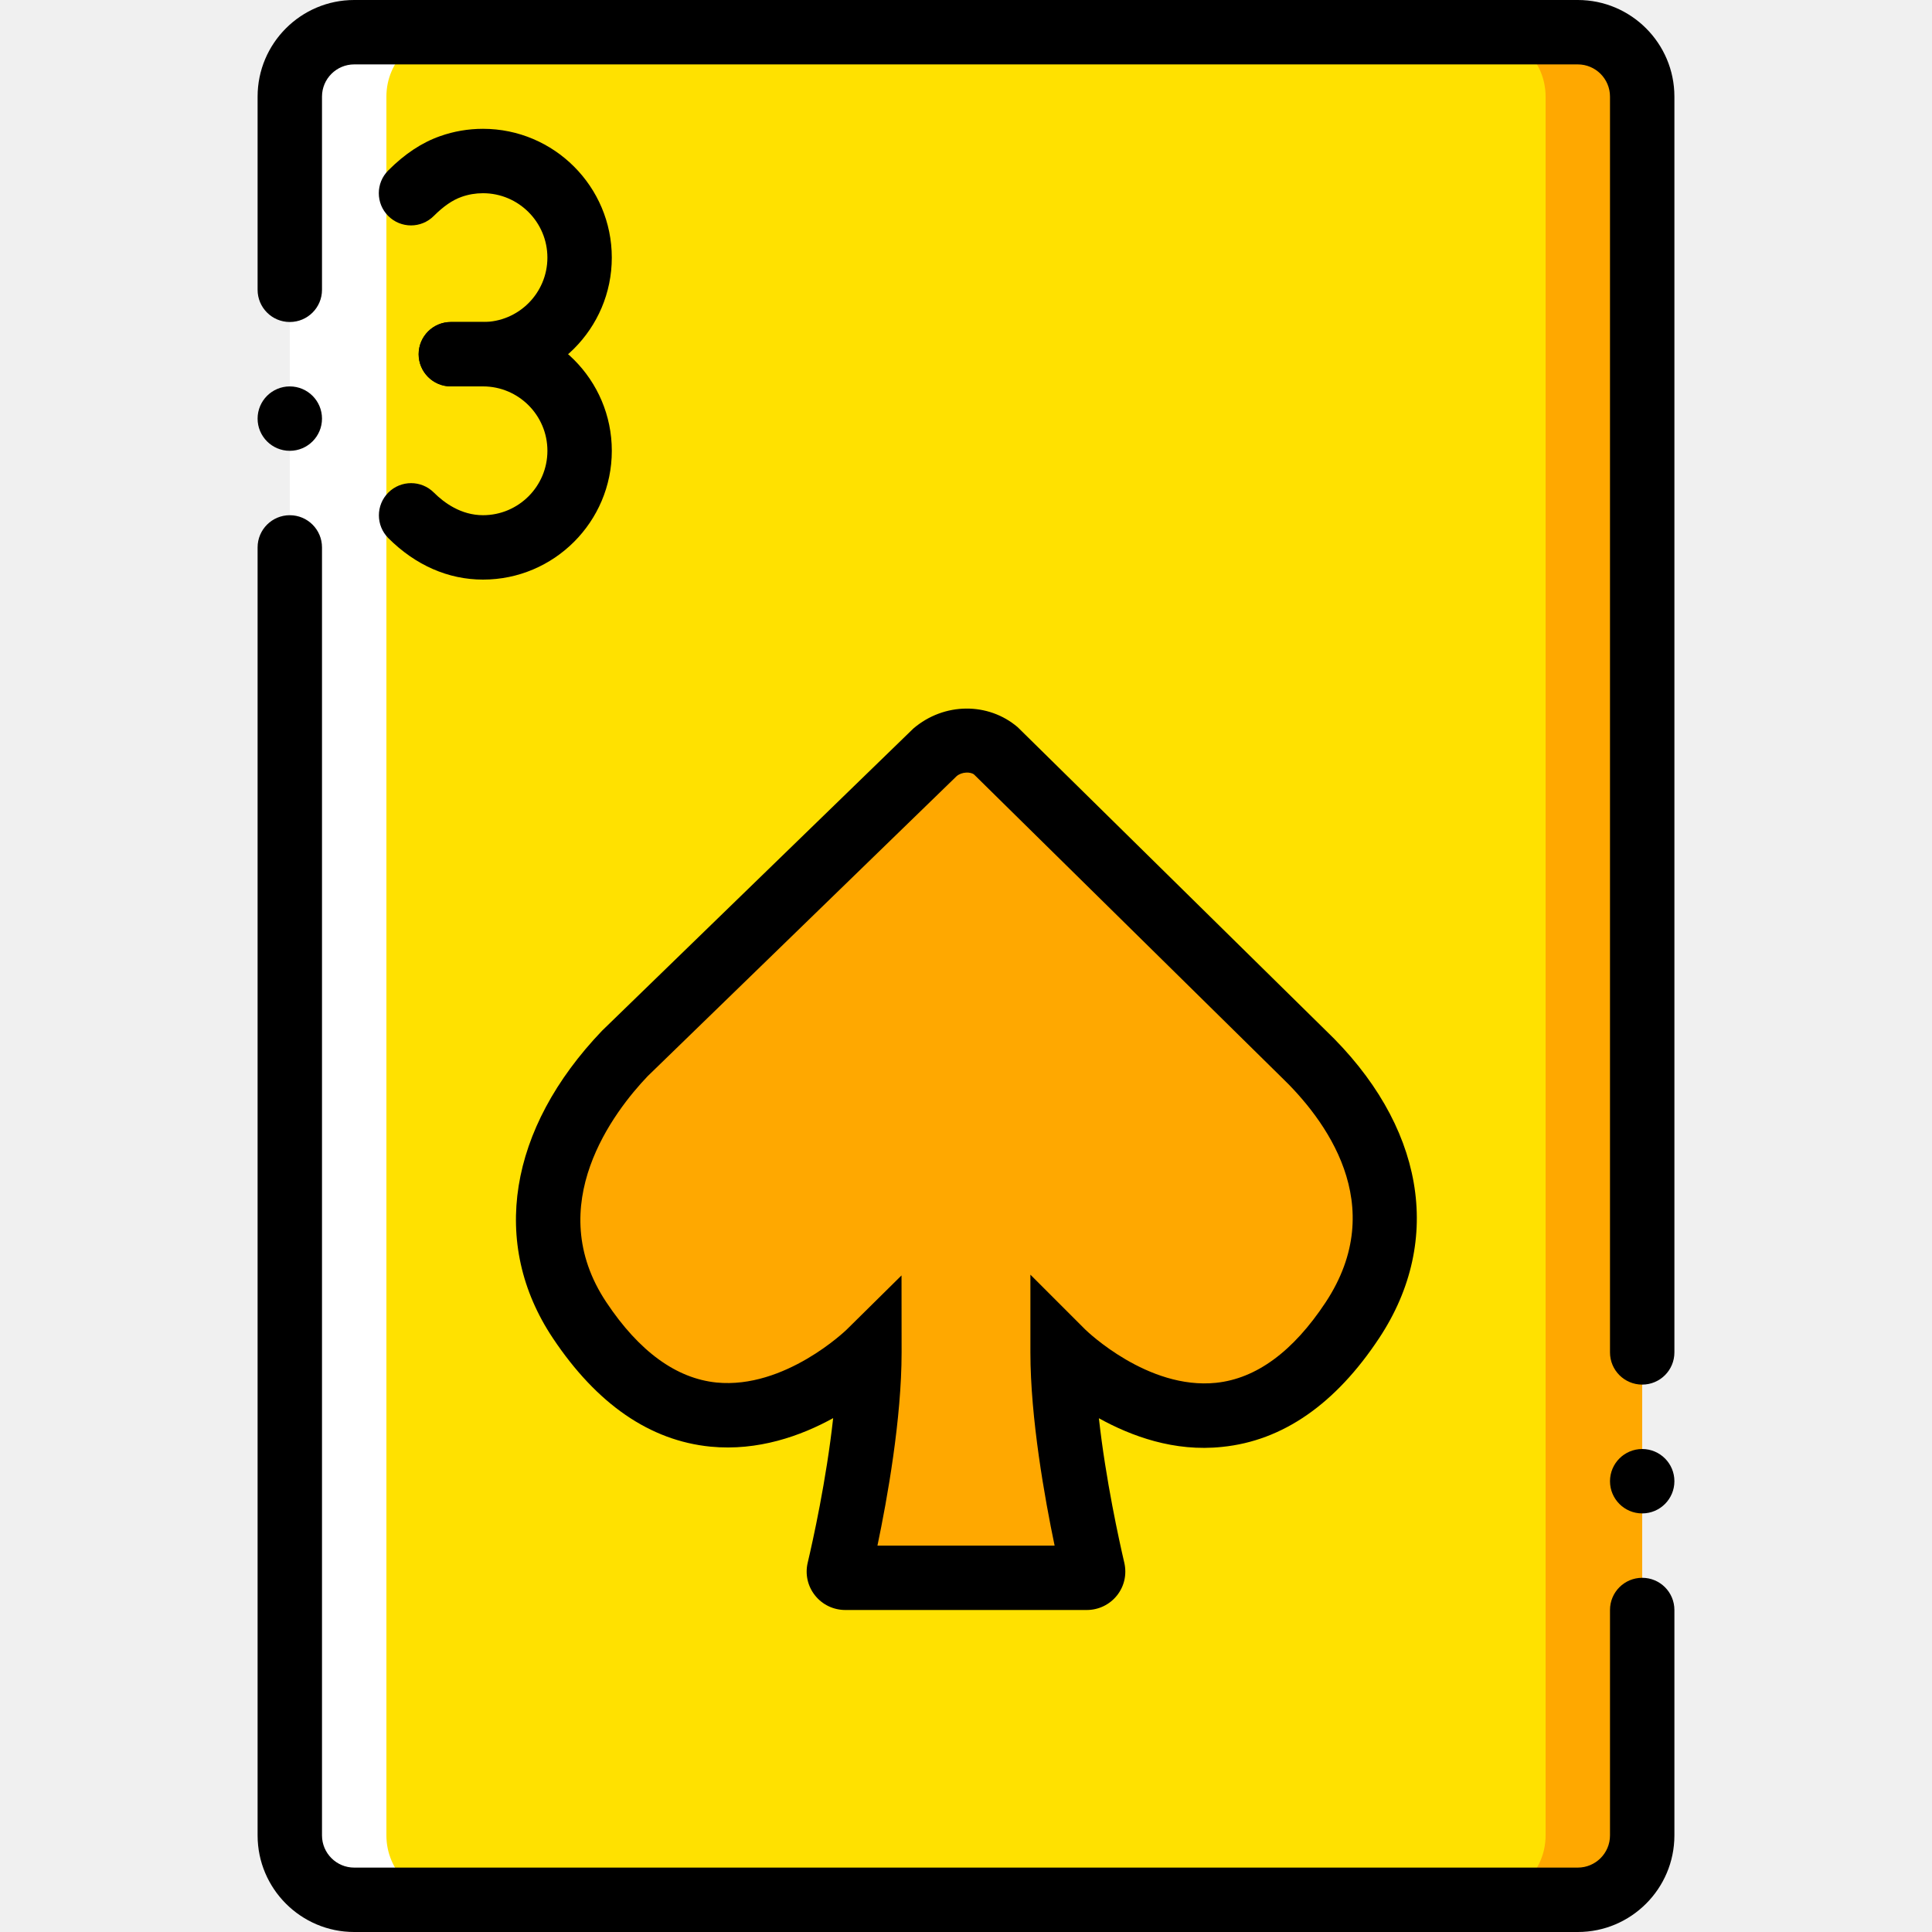
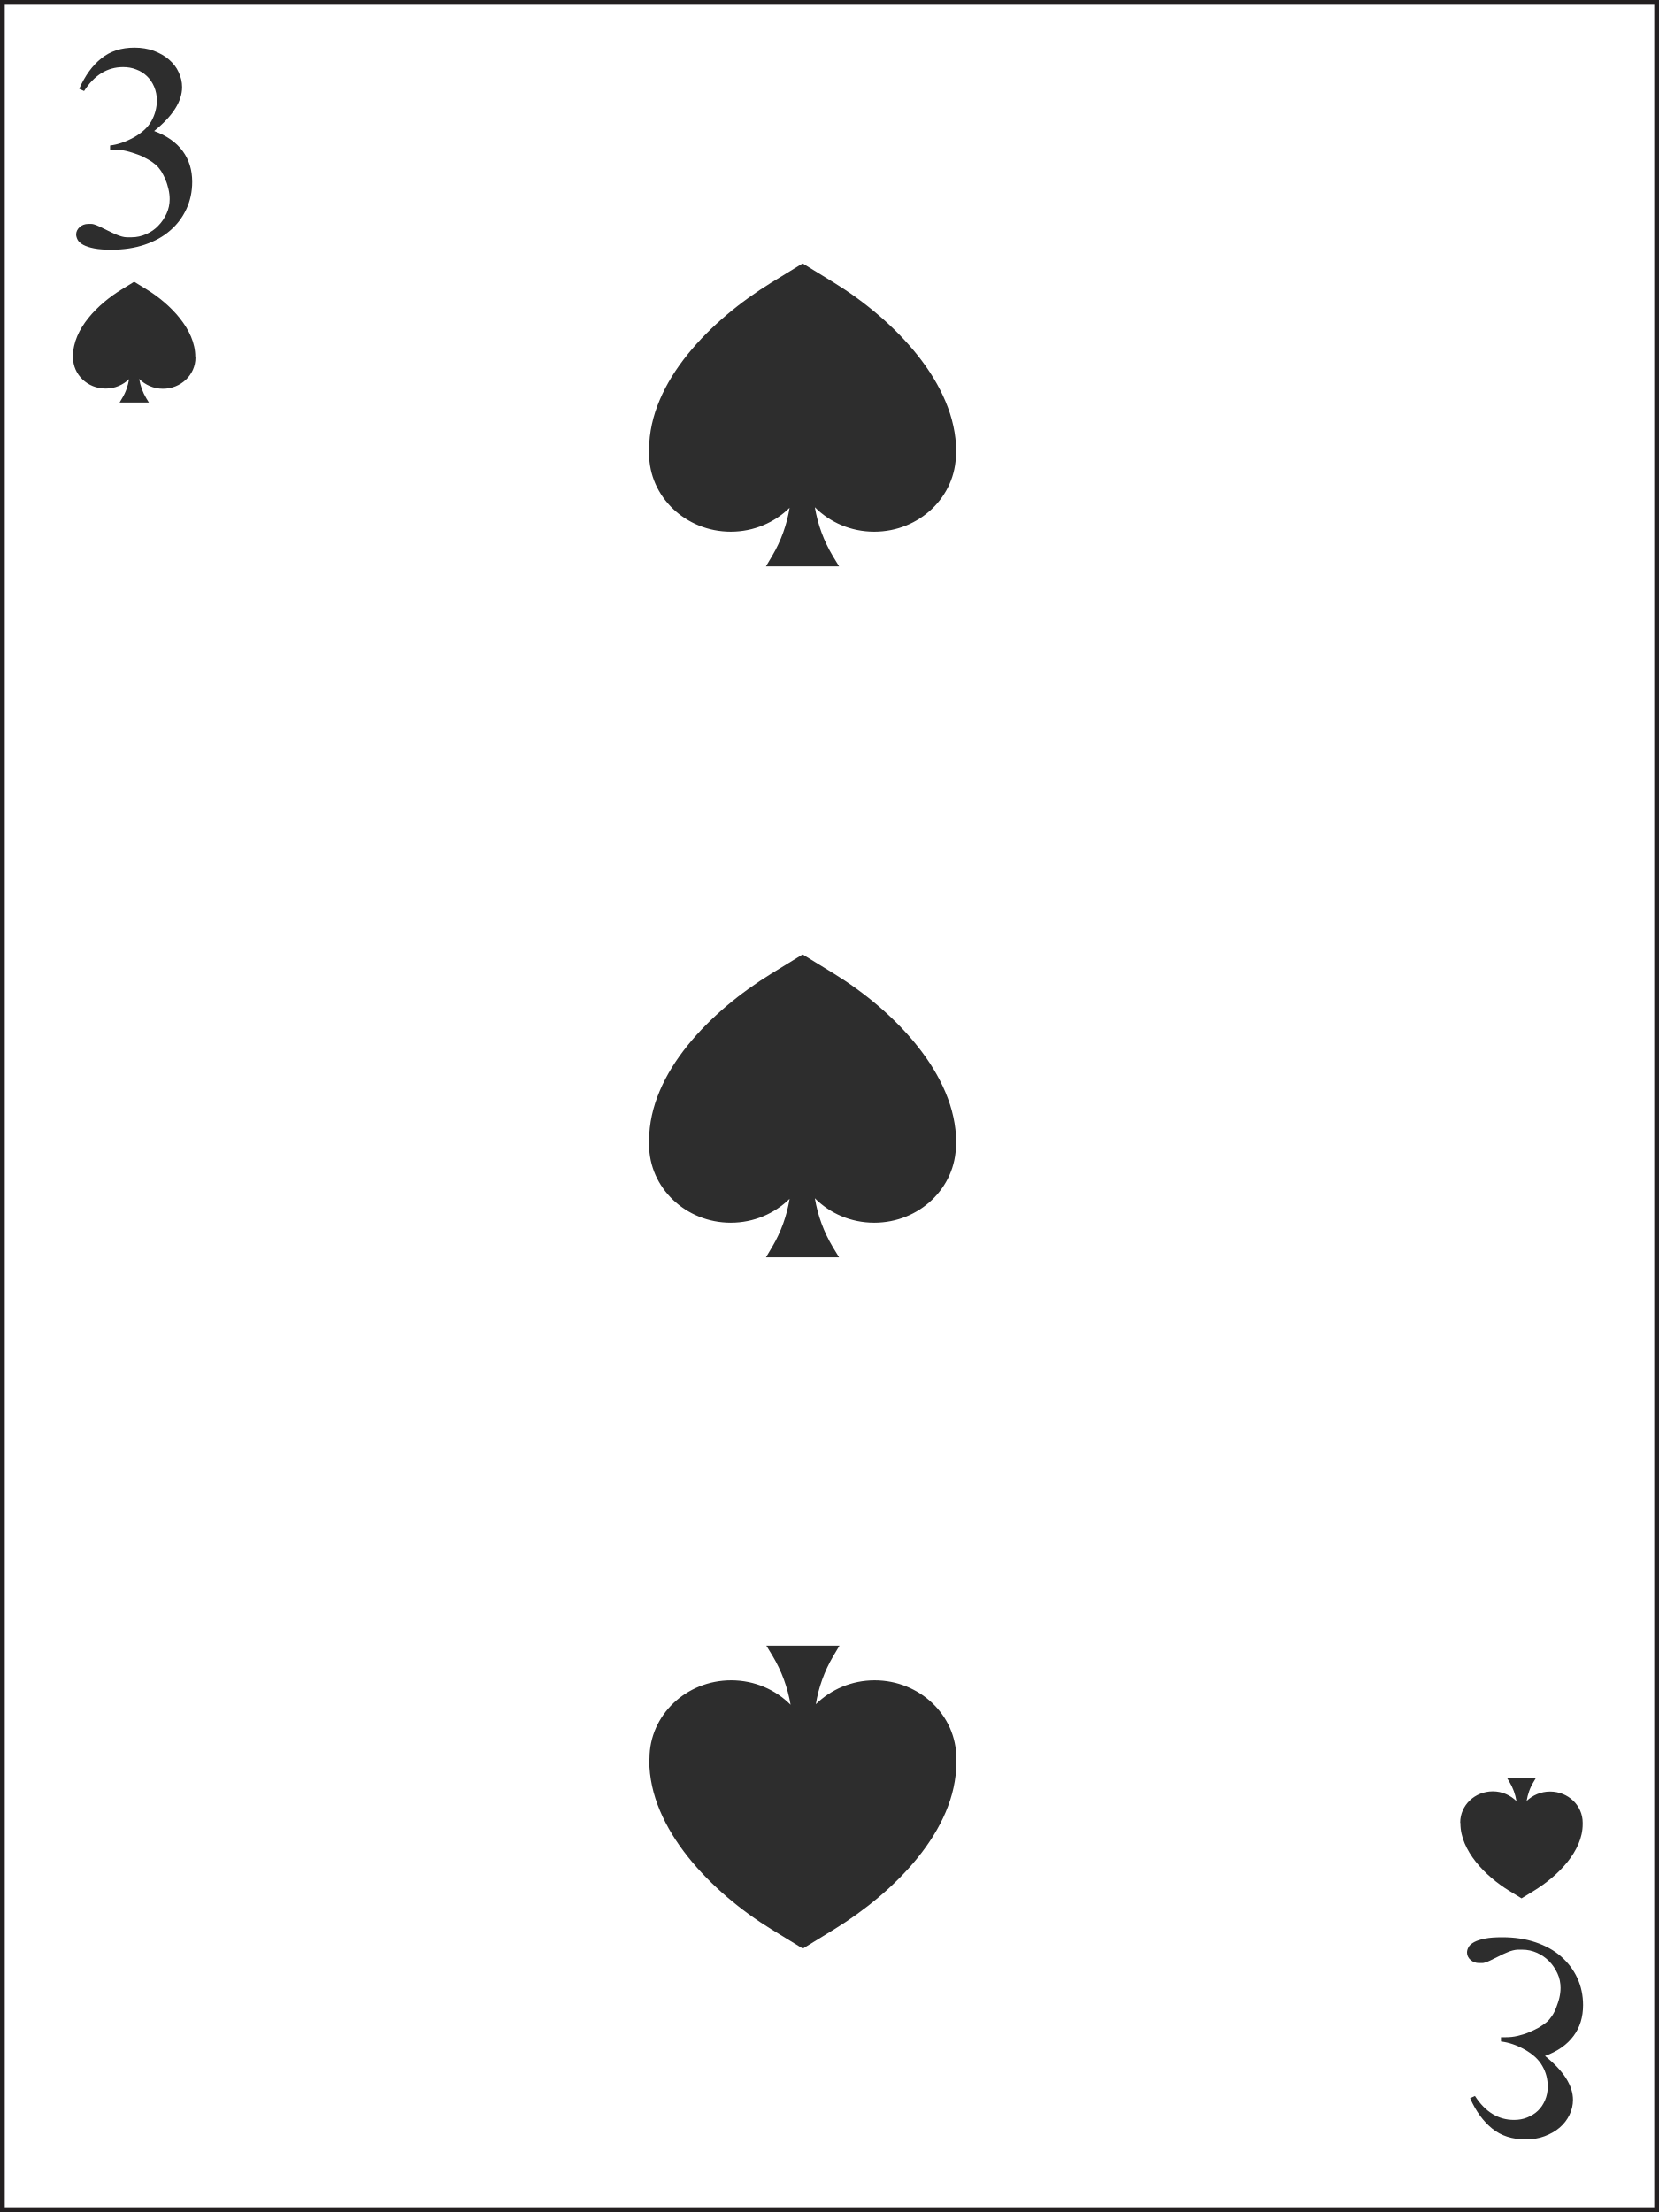
- <svg xmlns="http://www.w3.org/2000/svg" height="800px" width="800px" version="1.1" id="Layer_1" viewBox="0 0 503.754 503.754" xml:space="preserve">
-   <g transform="translate(0 1)">
-     <path style="fill:#FFA800;" d="M411.399,7.399H260.273c-9.277,0-16.792,7.514-16.792,16.792v453.378   c0,9.277,7.514,16.792,16.792,16.792h151.126c9.277,0,16.792-7.514,16.792-16.792V24.191   C428.191,14.914,420.676,7.399,411.399,7.399" />
-     <path style="fill:#FFFFFF;" d="M243.481,7.399H92.355c-9.277,0-16.792,7.514-16.792,16.792v453.378   c0,9.277,7.514,16.792,16.792,16.792h151.126c9.277,0,16.792-7.514,16.792-16.792V24.191   C260.273,14.914,252.758,7.399,243.481,7.399" />
-     <path style="fill:#FFE100;" d="M386.211,7.399H117.543c-9.277,0-16.792,7.514-16.792,16.792v453.378   c0,9.277,7.514,16.792,16.792,16.792h268.669c9.277,0,16.792-7.514,16.792-16.792V24.191   C403.003,14.914,395.489,7.399,386.211,7.399" />
-     <path style="fill:#FFA800;" d="M277.065,351.631L277.065,351.631c0,0,42.156,42.156,75.563-8.396   c17.388-26.313,5.6-51.945-12.938-69.661l-79.803-78.594c-4.492-3.829-11.393-3.829-15.893,0l-80.962,78.594   c-15.927,16.666-29.495,43.281-11.905,69.661c33.584,50.375,75.563,8.396,75.563,8.396c0,21.519-6.129,49.175-7.917,56.765   c-0.243,1.058,0.571,2.007,1.654,2.007h62.91c1.083,0,1.889-0.949,1.646-1.998C283.202,400.789,277.065,373.015,277.065,351.631" />
-     <path d="M428.191,360.024c-4.641,0-8.396-3.755-8.396-8.396V24.188c0-4.628-3.763-8.396-8.396-8.396H92.355   c-4.628,0-8.396,3.767-8.396,8.396v50.375c0,4.637-3.759,8.396-8.396,8.396c-4.637,0-8.396-3.759-8.396-8.396V24.188   C67.167,10.298,78.466-1,92.355-1h319.044c13.889,0,25.188,11.298,25.188,25.188v327.44   C436.587,356.268,432.831,360.024,428.191,360.024z" />
-     <path d="M411.399,502.754H92.355c-13.889,0-25.188-11.298-25.188-25.188V141.734c0-4.637,3.759-8.396,8.396-8.396   c4.637,0,8.396,3.759,8.396,8.396v335.832c0,4.632,3.767,8.396,8.396,8.396h319.044c4.633,0,8.396-3.763,8.396-8.396v-58.771   c0-4.641,3.755-8.396,8.396-8.396s8.396,3.755,8.396,8.396v58.771C436.587,491.455,425.288,502.754,411.399,502.754z" />
-     <path d="M83.959,108.15c0,4.635-3.761,8.396-8.396,8.396c-4.635,0-8.396-3.761-8.396-8.396s3.761-8.396,8.396-8.396   C80.198,99.754,83.959,103.515,83.959,108.15" />
-     <path d="M436.587,385.215c0,4.635-3.761,8.396-8.396,8.396s-8.396-3.761-8.396-8.396s3.761-8.396,8.396-8.396   S436.587,380.58,436.587,385.215" />
-     <path d="M283.337,418.795h-62.912c-3.112,0-6.002-1.386-7.924-3.813c-1.906-2.402-2.603-5.493-1.906-8.486   c1.332-5.649,4.866-21.539,6.645-37.732c-8.396,4.633-19.596,8.642-31.985,7.437c-15.8-1.566-29.636-11.093-41.114-28.312   c-16.402-24.597-11.61-54.549,12.819-80.114l81.188-78.818c8.047-6.875,19.551-6.867,27.184-0.369l80.253,78.998   c25.712,24.581,31.001,54.623,14.045,80.278c-11.397,17.251-25.18,26.811-40.955,28.402c-12.512,1.345-23.712-2.804-32.149-7.469   c1.787,16.103,5.313,32.034,6.633,37.7c0.689,3.042-0.016,6.125-1.919,8.511C289.314,417.417,286.436,418.795,283.337,418.795z    M228.788,402.003h46.194c-2.575-12.323-6.313-33.231-6.313-50.375V331.36l14.324,14.324c0.435,0.418,16.283,15.718,34.076,13.873   c10.487-1.09,20.088-8.142,28.558-20.949c16.825-25.466-0.131-47.875-11.741-58.968l-79.892-78.679   c-0.902-0.75-3.202-0.75-4.559,0.414l-80.556,78.224c-8.712,9.126-27.676,33.625-10.765,58.976   c8.531,12.799,18.19,19.834,28.709,20.908c17.845,1.755,33.793-13.652,33.948-13.807l14.295-14.119l0.02,20.071   C235.085,368.928,231.363,389.713,228.788,402.003z" />
-     <path d="M125.938,99.755h-8.371c-4.637,0-8.396-3.759-8.396-8.396s3.759-8.396,8.396-8.396h8.371   c9.261,0,16.792-7.531,16.792-16.792s-7.531-16.792-16.792-16.792c-1.927,0-3.808,0.32-5.592,0.955   c-2.353,0.824-4.714,2.456-7.244,4.981c-3.28,3.28-8.593,3.28-11.872,0c-3.28-3.28-3.28-8.593,0-11.872   c4.341-4.346,8.769-7.269,13.524-8.945c3.575-1.267,7.342-1.91,11.184-1.91c18.518,0,33.584,15.066,33.584,33.584   S144.456,99.755,125.938,99.755z" />
-     <path d="M125.943,150.126c-9.068,0-17.604-3.739-24.688-10.815c-3.28-3.28-3.28-8.593-0.004-11.876   c3.28-3.28,8.597-3.276,11.876-0.004c2.693,2.693,7.105,5.903,12.815,5.903c9.261,0,16.792-7.531,16.792-16.792   s-7.531-16.792-16.792-16.792h-8.396c-4.637,0-8.396-3.759-8.396-8.396c0-4.637,3.759-8.396,8.396-8.396h8.396   c18.518,0,33.584,15.066,33.584,33.584S144.46,150.126,125.943,150.126z" />
-   </g>
+ <svg xmlns="http://www.w3.org/2000/svg" height="800" width="600" version="1.1" id="Layer_1" viewBox="0 0 377.815 503.754" xml:space="preserve">
+   <defs id="defs158529" />
+   <rect x="0.54" y="0.54" class="st0" width="376.735" height="502.674" id="rect14205" style="fill:#ffffff;stroke:#231f20;stroke-width:1.08;stroke-miterlimit:10" />
+   <path class="st21" d="m 332.587,415.262 v 0 c 0,6.207 5.658,11.992 11.095,15.327 l 2.829,1.731 2.829,-1.731 c 5.437,-3.336 11.095,-8.951 11.095,-15.158 v 0 c 0,0 0,-0.04 0,-0.04 v -0.085 0 c 0,-0.085 0,-0.169 0,-0.211 0,-3.927 -3.315,-7.094 -7.426,-7.094 -2.122,0 -3.978,0.844 -5.348,2.153 0.265,-1.52 0.751,-2.998 1.591,-4.349 l 0.575,-0.971 h -2.033 -2.608 -2.033 l 0.575,0.929 c 0.84,1.393 1.37,2.871 1.635,4.433 -1.37,-1.351 -3.271,-2.238 -5.393,-2.238 -4.111,0 -7.426,3.167 -7.426,7.094 0.042,0.085 0.042,0.169 0.042,0.211 z" id="path15801" style="fill:#2d2d2d;stroke-width:4.32" />
+   <path class="st21" d="m 44.477,81.23 v 0 c 0,-6.207 -5.658,-11.992 -11.095,-15.327 l -2.829,-1.731 -2.829,1.731 c -5.437,3.336 -11.095,8.951 -11.095,15.158 v 0 c 0,0 0,0.04 0,0.04 v 0.085 0 c 0,0.085 0,0.169 0,0.211 0,3.927 3.315,7.094 7.426,7.094 2.122,0 3.978,-0.844 5.348,-2.153 -0.265,1.52 -0.751,2.998 -1.591,4.349 l -0.575,0.971 h 2.033 2.608 2.033 l -0.575,-0.929 c -0.84,-1.393 -1.37,-2.871 -1.636,-4.434 1.37,1.351 3.271,2.238 5.393,2.238 4.111,0 7.426,-3.167 7.426,-7.094 -0.042,-0.085 -0.042,-0.169 -0.042,-0.211 z" id="path15817" style="fill:#2d2d2d;stroke-width:4.32" />
+   <path class="st21" d="m 147.866,400.99 v 0 c 0,15.496 14.145,29.979 27.803,38.381 l 7.161,4.391 7.161,-4.391 c 13.658,-8.403 27.803,-22.463 27.803,-38.001 v 0 c 0,-0.04 0,-0.085 0,-0.127 v -0.211 0 c 0,-0.211 0,-0.38 0,-0.591 0,-9.838 -8.354,-17.776 -18.609,-17.776 -5.26,0 -9.99,2.111 -13.393,5.447 0.619,-3.8 1.945,-7.516 3.934,-10.894 l 1.459,-2.449 h -5.083 -6.498 -5.083 l 1.414,2.322 c 2.078,3.462 3.448,7.22 4.111,11.147 -3.404,-3.42 -8.177,-5.574 -13.526,-5.574 -10.299,0 -18.609,7.98 -18.609,17.776 -0.042,0.211 -0.042,0.38 -0.042,0.549 z" id="path15833" style="fill:#2d2d2d;stroke-width:4.32" />
+   <path class="st21" d="m 217.75,102.764 v 0 c 0,-15.496 -14.145,-29.979 -27.803,-38.381 l -7.161,-4.391 -7.161,4.391 c -13.658,8.403 -27.803,22.463 -27.803,38.001 v 0 c 0,0.04 0,0.085 0,0.127 v 0.211 0 c 0,0.211 0,0.38 0,0.591 0,9.838 8.354,17.776 18.609,17.776 5.26,0 9.99,-2.111 13.393,-5.447 -0.619,3.8 -1.945,7.516 -3.934,10.894 l -1.459,2.449 h 5.083 6.498 5.083 l -1.415,-2.322 c -2.077,-3.462 -3.448,-7.22 -4.111,-11.147 3.404,3.42 8.177,5.574 13.526,5.574 10.299,0 18.609,-7.98 18.609,-17.776 0.042,-0.211 0.042,-0.38 0.042,-0.549 z" id="path15835" style="fill:#2d2d2d;stroke-width:4.32" />
+   <path class="st21" d="m 217.75,260.132 v 0 c 0,-15.496 -14.145,-29.979 -27.803,-38.381 l -7.161,-4.391 -7.161,4.391 c -13.658,8.402 -27.803,22.463 -27.803,38.001 v 0 c 0,0.04 0,0.085 0,0.127 v 0.211 0 c 0,0.211 0,0.38 0,0.591 0,9.838 8.354,17.776 18.609,17.776 5.26,0 9.99,-2.111 13.393,-5.447 -0.619,3.8 -1.945,7.516 -3.934,10.894 l -1.459,2.449 h 5.083 6.498 5.083 l -1.415,-2.322 c -2.077,-3.462 -3.448,-7.22 -4.111,-11.147 3.404,3.42 8.177,5.574 13.526,5.574 10.299,0 18.609,-7.98 18.609,-17.776 0.042,-0.169 0.042,-0.338 0.042,-0.549 z" id="path15935" style="fill:#2d2d2d;stroke-width:4.32" />
+   <path class="st21" d="m 18.044,20.216 c 1.326,-2.998 3.006,-5.32 5.039,-6.925 2.033,-1.647 4.553,-2.449 7.559,-2.449 1.591,0 3.05,0.253 4.376,0.718 1.326,0.507 2.475,1.14 3.448,1.985 0.973,0.844 1.724,1.773 2.21,2.871 0.531,1.098 0.796,2.238 0.796,3.42 0,3.251 -2.122,6.587 -6.365,10.007 2.873,1.056 5.039,2.576 6.498,4.56 1.459,1.985 2.166,4.307 2.166,7.009 0,2.238 -0.442,4.307 -1.326,6.207 -0.884,1.9 -2.122,3.547 -3.713,4.898 -1.591,1.393 -3.536,2.449 -5.79,3.209 -2.254,0.76 -4.774,1.14 -7.514,1.14 -1.591,0 -2.917,-0.084 -3.978,-0.296 -1.061,-0.211 -1.856,-0.465 -2.475,-0.802 -0.619,-0.338 -1.061,-0.718 -1.282,-1.14 -0.221,-0.422 -0.354,-0.844 -0.354,-1.224 0,-0.634 0.265,-1.182 0.796,-1.689 0.531,-0.465 1.193,-0.718 1.945,-0.718 0.31,0 0.575,0 0.751,0 0.177,0 0.398,0.04 0.663,0.127 0.265,0.084 0.619,0.211 1.061,0.422 0.442,0.211 1.061,0.507 1.901,0.929 0.84,0.422 1.503,0.718 1.989,0.929 0.531,0.211 0.972,0.38 1.326,0.465 0.398,0.084 0.707,0.169 1.061,0.169 0.31,0 0.707,0 1.149,0 1.149,0 2.254,-0.253 3.315,-0.718 1.061,-0.465 1.989,-1.098 2.741,-1.9 0.796,-0.802 1.414,-1.731 1.901,-2.787 0.486,-1.056 0.707,-2.153 0.707,-3.293 0,-0.718 -0.088,-1.478 -0.265,-2.238 -0.177,-0.76 -0.398,-1.52 -0.707,-2.196 -0.265,-0.718 -0.619,-1.351 -0.972,-1.942 -0.398,-0.591 -0.796,-1.056 -1.238,-1.436 -0.486,-0.422 -1.061,-0.844 -1.768,-1.224 -0.707,-0.422 -1.459,-0.802 -2.299,-1.098 -0.84,-0.296 -1.68,-0.591 -2.564,-0.802 -0.884,-0.211 -1.768,-0.296 -2.652,-0.296 H 25.072 v -0.971 c 1.768,-0.211 3.58,-0.844 5.437,-1.858 1.856,-1.056 3.183,-2.28 3.978,-3.716 0.796,-1.436 1.238,-2.998 1.238,-4.729 0,-1.098 -0.221,-2.153 -0.618,-3.082 -0.398,-0.929 -0.928,-1.731 -1.636,-2.407 -0.707,-0.676 -1.503,-1.182 -2.431,-1.52 -0.928,-0.38 -1.945,-0.549 -3.006,-0.549 -3.58,0 -6.542,1.816 -8.885,5.447 z" id="path16183" style="fill:#2d2d2d;stroke-width:4.32" />
+   <path class="st21" d="m 335.902,477.331 c 2.343,3.631 5.304,5.447 8.885,5.447 1.061,0 2.078,-0.169 3.006,-0.549 0.928,-0.38 1.768,-0.887 2.431,-1.52 0.707,-0.676 1.238,-1.478 1.635,-2.407 0.398,-0.929 0.619,-1.942 0.619,-3.082 0,-1.731 -0.398,-3.293 -1.238,-4.729 -0.796,-1.436 -2.122,-2.66 -3.978,-3.716 -1.812,-1.013 -3.625,-1.647 -5.437,-1.858 v -0.971 h 1.105 c 0.884,0 1.768,-0.085 2.652,-0.296 0.884,-0.211 1.768,-0.465 2.564,-0.802 0.84,-0.338 1.591,-0.718 2.299,-1.098 0.707,-0.422 1.282,-0.844 1.768,-1.224 0.442,-0.38 0.84,-0.844 1.238,-1.436 0.398,-0.591 0.707,-1.224 0.972,-1.942 0.265,-0.718 0.531,-1.436 0.707,-2.196 0.177,-0.76 0.265,-1.52 0.265,-2.238 0,-1.14 -0.221,-2.28 -0.707,-3.293 -0.486,-1.056 -1.105,-1.985 -1.901,-2.787 -0.796,-0.802 -1.724,-1.436 -2.741,-1.9 -1.061,-0.465 -2.166,-0.718 -3.315,-0.718 -0.442,0 -0.84,0 -1.149,0 -0.31,0 -0.663,0.085 -1.061,0.169 -0.398,0.085 -0.84,0.253 -1.326,0.465 -0.531,0.211 -1.193,0.507 -1.989,0.929 -0.84,0.422 -1.459,0.718 -1.901,0.929 -0.442,0.211 -0.796,0.338 -1.061,0.422 -0.265,0.085 -0.486,0.127 -0.663,0.127 -0.177,0 -0.442,0 -0.751,0 -0.751,0 -1.414,-0.253 -1.945,-0.718 -0.531,-0.465 -0.796,-1.056 -0.796,-1.689 0,-0.422 0.133,-0.844 0.354,-1.224 0.221,-0.422 0.663,-0.802 1.282,-1.14 0.619,-0.338 1.459,-0.591 2.475,-0.802 1.061,-0.211 2.343,-0.296 3.978,-0.296 2.74,0 5.26,0.38 7.514,1.14 2.254,0.76 4.199,1.816 5.791,3.209 1.591,1.393 2.829,2.998 3.713,4.898 0.884,1.9 1.326,3.969 1.326,6.207 0,2.702 -0.707,5.067 -2.166,7.009 -1.459,1.985 -3.625,3.505 -6.498,4.56 4.243,3.42 6.365,6.756 6.365,10.007 0,1.182 -0.265,2.322 -0.796,3.42 -0.531,1.098 -1.282,2.069 -2.21,2.871 -0.972,0.844 -2.122,1.478 -3.448,1.985 -1.326,0.507 -2.785,0.718 -4.376,0.718 -3.006,0 -5.525,-0.802 -7.559,-2.449 -2.033,-1.647 -3.713,-3.927 -5.039,-6.925 z" id="path16185" style="fill:#2d2d2d;stroke-width:4.32" />
</svg>
